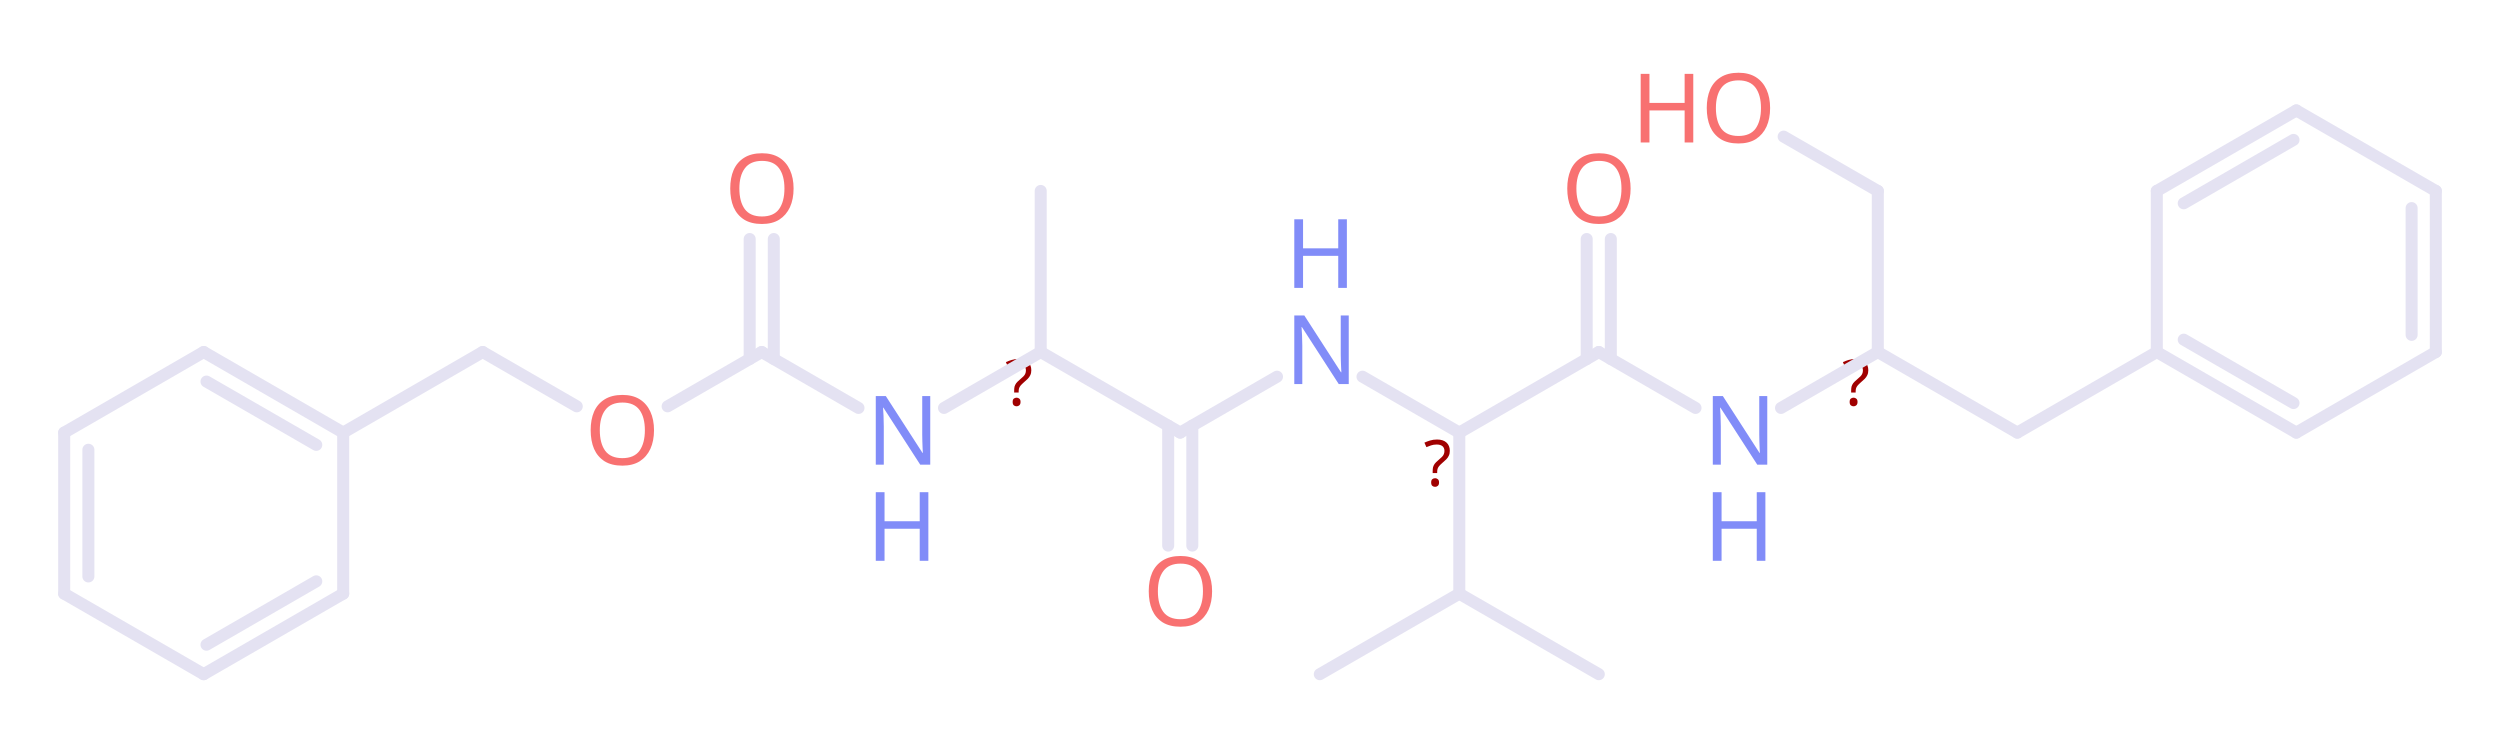
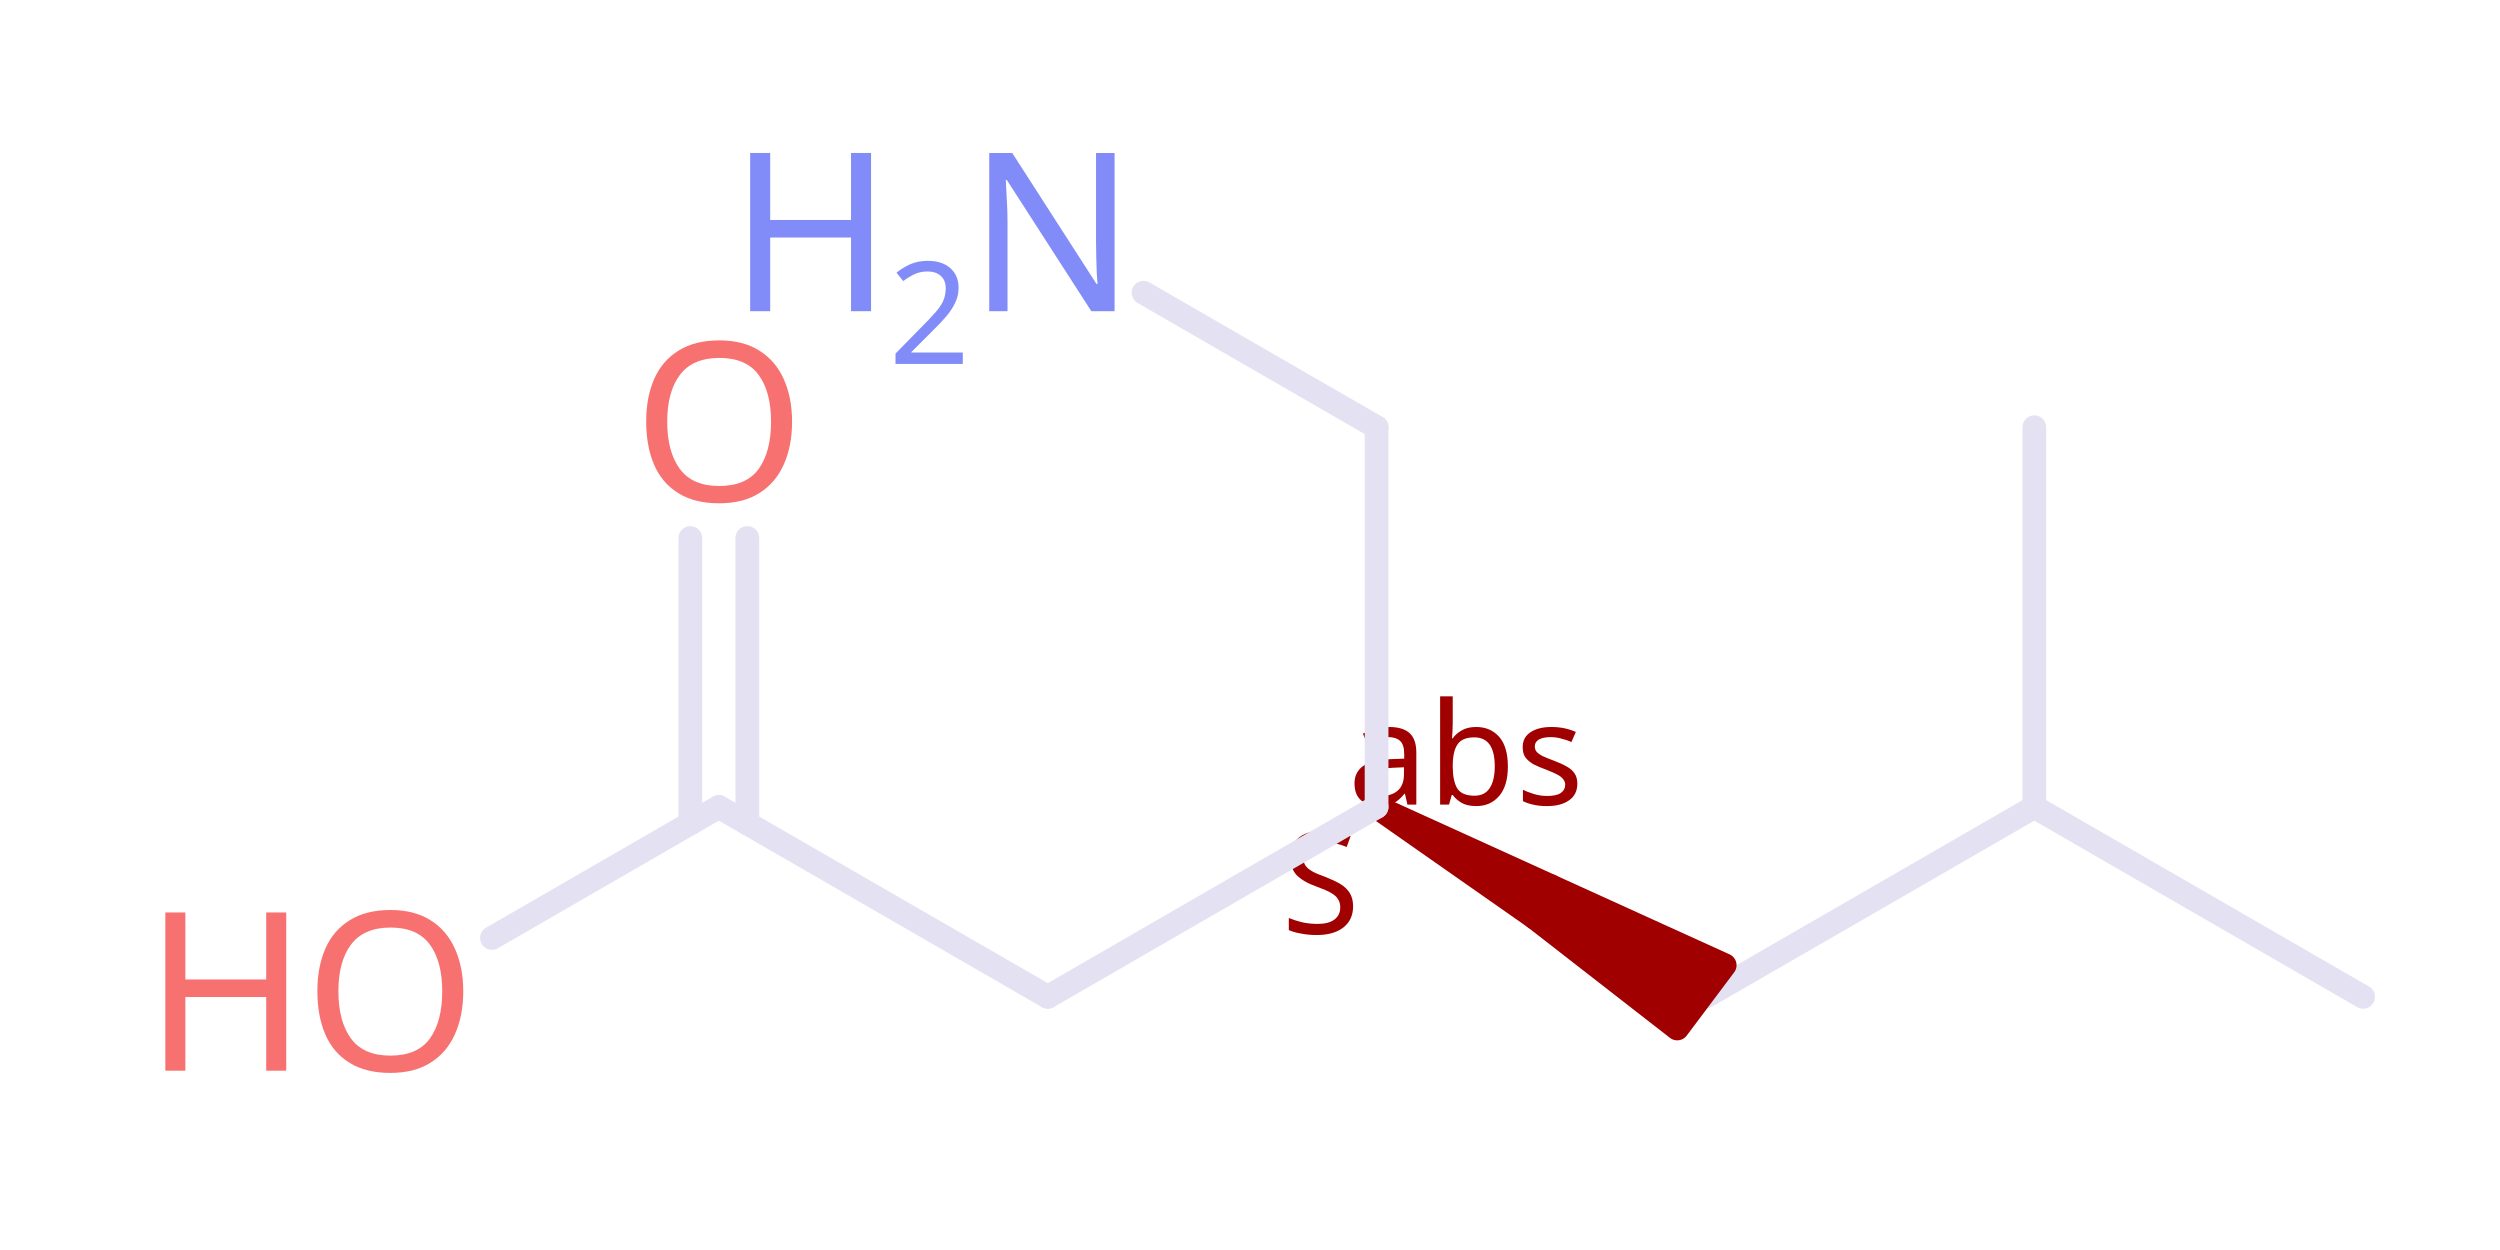
- <svg xmlns="http://www.w3.org/2000/svg" id="mol24" version="1.1" width="312px" height="92px" viewBox="-6 104 312 92">
+ <svg xmlns="http://www.w3.org/2000/svg" id="mol24" version="1.1" width="158px" height="79px" viewBox="63 111 158 79">
  <style> #mol24 text {font-family: sans-serif;} #mol24 { pointer-events:none; } #mol24 .event  { pointer-events:all; } #mol24 line { stroke-linecap:round; } #mol24 polygon { stroke-linejoin:round; } </style>
-   <text x="111.66" y="206.7" stroke="none" font-size="10" fill="rgb(160,0,0)">unknown chirality</text>
-   <text x="171.67" y="164.65" stroke="none" font-size="8" fill="rgb(160,0,0)">?</text>
-   <text x="188.86" y="131.83" stroke="none" font-size="12" fill="rgb(248,113,113)">O</text>
-   <text x="206.6" y="161.99" stroke="none" font-size="12" fill="rgb(129,140,248)">N</text>
-   <text x="206.6" y="173.99" stroke="none" font-size="12" fill="rgb(129,140,248)">H</text>
-   <text x="223.9" y="154.6" stroke="none" font-size="8" fill="rgb(160,0,0)">?</text>
-   <text x="206.27" y="121.78" stroke="none" font-size="12" fill="rgb(248,113,113)">O</text>
-   <text x="197.6" y="121.78" stroke="none" font-size="12" fill="rgb(248,113,113)">H</text>
-   <text x="154.37" y="151.93" stroke="none" font-size="12" fill="rgb(129,140,248)">N</text>
-   <text x="154.37" y="139.93" stroke="none" font-size="12" fill="rgb(129,140,248)">H</text>
-   <text x="136.63" y="182.09" stroke="none" font-size="12" fill="rgb(248,113,113)">O</text>
-   <text x="119.44" y="154.6" stroke="none" font-size="8" fill="rgb(160,0,0)">?</text>
-   <text x="102.14" y="161.99" stroke="none" font-size="12" fill="rgb(129,140,248)">N</text>
-   <text x="102.14" y="173.99" stroke="none" font-size="12" fill="rgb(129,140,248)">H</text>
-   <text x="84.4" y="131.83" stroke="none" font-size="12" fill="rgb(248,113,113)">O</text>
-   <text x="66.98" y="161.99" stroke="none" font-size="12" fill="rgb(248,113,113)">O</text>
-   <line x1="195.03" y1="148.8" x2="195.03" y2="133.83" stroke="rgb(228,226,242)" stroke-width="1.5" />
-   <line x1="192.02" y1="148.8" x2="192.02" y2="133.83" stroke="rgb(228,226,242)" stroke-width="1.5" />
-   <line x1="263.17" y1="147.93" x2="280.58" y2="157.99" stroke="rgb(228,226,242)" stroke-width="1.5" />
-   <line x1="266.53" y1="146.39" x2="280.23" y2="154.3" stroke="rgb(228,226,242)" stroke-width="1.5" />
-   <line x1="297.99" y1="147.93" x2="297.99" y2="127.83" stroke="rgb(228,226,242)" stroke-width="1.5" />
-   <line x1="294.97" y1="145.79" x2="294.97" y2="129.97" stroke="rgb(228,226,242)" stroke-width="1.5" />
-   <line x1="280.58" y1="117.78" x2="263.17" y2="127.83" stroke="rgb(228,226,242)" stroke-width="1.5" />
-   <line x1="280.23" y1="121.46" x2="266.53" y2="129.37" stroke="rgb(228,226,242)" stroke-width="1.5" />
-   <line x1="139.79" y1="157.12" x2="139.79" y2="172.09" stroke="rgb(228,226,242)" stroke-width="1.5" />
-   <line x1="142.8" y1="157.12" x2="142.8" y2="172.09" stroke="rgb(228,226,242)" stroke-width="1.5" />
-   <line x1="90.57" y1="148.8" x2="90.57" y2="133.83" stroke="rgb(228,226,242)" stroke-width="1.5" />
-   <line x1="87.56" y1="148.8" x2="87.56" y2="133.83" stroke="rgb(228,226,242)" stroke-width="1.5" />
-   <line x1="36.83" y1="157.99" x2="19.42" y2="147.93" stroke="rgb(228,226,242)" stroke-width="1.5" />
-   <line x1="33.47" y1="159.52" x2="19.77" y2="151.62" stroke="rgb(228,226,242)" stroke-width="1.5" />
-   <line x1="2.01" y1="157.99" x2="2.01" y2="178.09" stroke="rgb(228,226,242)" stroke-width="1.5" />
-   <line x1="5.03" y1="160.13" x2="5.03" y2="175.94" stroke="rgb(228,226,242)" stroke-width="1.5" />
-   <line x1="19.42" y1="188.14" x2="36.83" y2="178.09" stroke="rgb(228,226,242)" stroke-width="1.5" />
-   <line x1="19.77" y1="184.46" x2="33.47" y2="176.55" stroke="rgb(228,226,242)" stroke-width="1.5" />
-   <line x1="158.71" y1="188.14" x2="176.12" y2="178.09" stroke="rgb(228,226,242)" stroke-width="1.5" />
-   <line x1="176.12" y1="178.09" x2="193.53" y2="188.14" stroke="rgb(228,226,242)" stroke-width="1.5" />
-   <line x1="176.12" y1="178.09" x2="176.12" y2="157.99" stroke="rgb(228,226,242)" stroke-width="1.5" />
-   <line x1="176.12" y1="157.99" x2="193.53" y2="147.93" stroke="rgb(228,226,242)" stroke-width="1.5" />
-   <line x1="193.53" y1="147.93" x2="205.6" y2="154.91" stroke="rgb(228,226,242)" stroke-width="1.5" />
-   <line x1="216.27" y1="154.91" x2="228.35" y2="147.93" stroke="rgb(228,226,242)" stroke-width="1.5" />
-   <line x1="228.35" y1="147.93" x2="245.76" y2="157.99" stroke="rgb(228,226,242)" stroke-width="1.5" />
-   <line x1="245.76" y1="157.99" x2="263.17" y2="147.93" stroke="rgb(228,226,242)" stroke-width="1.5" />
-   <line x1="280.58" y1="157.99" x2="297.99" y2="147.93" stroke="rgb(228,226,242)" stroke-width="1.5" />
-   <line x1="297.99" y1="127.83" x2="280.58" y2="117.78" stroke="rgb(228,226,242)" stroke-width="1.5" />
-   <line x1="263.17" y1="147.93" x2="263.17" y2="127.83" stroke="rgb(228,226,242)" stroke-width="1.5" />
-   <line x1="228.35" y1="147.93" x2="228.35" y2="127.83" stroke="rgb(228,226,242)" stroke-width="1.5" />
-   <line x1="228.35" y1="127.83" x2="216.6" y2="121.05" stroke="rgb(228,226,242)" stroke-width="1.5" />
-   <line x1="176.12" y1="157.99" x2="164.04" y2="151.01" stroke="rgb(228,226,242)" stroke-width="1.5" />
-   <line x1="153.37" y1="151.01" x2="141.29" y2="157.99" stroke="rgb(228,226,242)" stroke-width="1.5" />
-   <line x1="141.29" y1="157.99" x2="123.88" y2="147.93" stroke="rgb(228,226,242)" stroke-width="1.5" />
-   <line x1="123.88" y1="147.93" x2="123.88" y2="127.83" stroke="rgb(228,226,242)" stroke-width="1.5" />
-   <line x1="123.88" y1="147.93" x2="111.81" y2="154.91" stroke="rgb(228,226,242)" stroke-width="1.5" />
-   <line x1="101.14" y1="154.91" x2="89.06" y2="147.93" stroke="rgb(228,226,242)" stroke-width="1.5" />
-   <line x1="89.06" y1="147.93" x2="77.32" y2="154.71" stroke="rgb(228,226,242)" stroke-width="1.5" />
-   <line x1="65.98" y1="154.71" x2="54.24" y2="147.93" stroke="rgb(228,226,242)" stroke-width="1.5" />
-   <line x1="54.24" y1="147.93" x2="36.83" y2="157.99" stroke="rgb(228,226,242)" stroke-width="1.5" />
-   <line x1="19.42" y1="147.93" x2="2.01" y2="157.99" stroke="rgb(228,226,242)" stroke-width="1.5" />
-   <line x1="2.01" y1="178.09" x2="19.42" y2="188.14" stroke="rgb(228,226,242)" stroke-width="1.5" />
-   <line x1="36.83" y1="157.99" x2="36.83" y2="178.09" stroke="rgb(228,226,242)" stroke-width="1.5" />
-   <line id="mol24:Bond:4" class="event" x1="193.53" y1="147.93" x2="193.53" y2="127.83" stroke-width="1.5" opacity="0" />
-   <line id="mol24:Bond:9" class="event" x1="263.17" y1="147.93" x2="280.58" y2="157.99" stroke-width="1.5" opacity="0" />
-   <line id="mol24:Bond:11" class="event" x1="297.99" y1="147.93" x2="297.99" y2="127.83" stroke-width="1.5" opacity="0" />
-   <line id="mol24:Bond:13" class="event" x1="280.58" y1="117.78" x2="263.17" y2="127.83" stroke-width="1.5" opacity="0" />
-   <line id="mol24:Bond:19" class="event" x1="141.29" y1="157.99" x2="141.29" y2="178.09" stroke-width="1.5" opacity="0" />
-   <line id="mol24:Bond:24" class="event" x1="89.06" y1="147.93" x2="89.06" y2="127.83" stroke-width="1.5" opacity="0" />
-   <line id="mol24:Bond:28" class="event" x1="36.83" y1="157.99" x2="19.42" y2="147.93" stroke-width="1.5" opacity="0" />
-   <line id="mol24:Bond:30" class="event" x1="2.01" y1="157.99" x2="2.01" y2="178.09" stroke-width="1.5" opacity="0" />
-   <line id="mol24:Bond:32" class="event" x1="19.42" y1="188.14" x2="36.83" y2="178.09" stroke-width="1.5" opacity="0" />
-   <line id="mol24:Bond:0" class="event" x1="158.71" y1="188.14" x2="176.12" y2="178.09" stroke-width="1.5" opacity="0" />
-   <line id="mol24:Bond:1" class="event" x1="176.12" y1="178.09" x2="193.53" y2="188.14" stroke-width="1.5" opacity="0" />
-   <line id="mol24:Bond:2" class="event" x1="176.12" y1="178.09" x2="176.12" y2="157.99" stroke-width="1.5" opacity="0" />
-   <line id="mol24:Bond:3" class="event" x1="176.12" y1="157.99" x2="193.53" y2="147.93" stroke-width="1.5" opacity="0" />
-   <line id="mol24:Bond:5" class="event" x1="193.53" y1="147.93" x2="210.94" y2="157.99" stroke-width="1.5" opacity="0" />
-   <line id="mol24:Bond:6" class="event" x1="210.94" y1="157.99" x2="228.35" y2="147.93" stroke-width="1.5" opacity="0" />
-   <line id="mol24:Bond:7" class="event" x1="228.35" y1="147.93" x2="245.76" y2="157.99" stroke-width="1.5" opacity="0" />
-   <line id="mol24:Bond:8" class="event" x1="245.76" y1="157.99" x2="263.17" y2="147.93" stroke-width="1.5" opacity="0" />
-   <line id="mol24:Bond:10" class="event" x1="280.58" y1="157.99" x2="297.99" y2="147.93" stroke-width="1.5" opacity="0" />
-   <line id="mol24:Bond:12" class="event" x1="297.99" y1="127.83" x2="280.58" y2="117.78" stroke-width="1.5" opacity="0" />
-   <line id="mol24:Bond:14" class="event" x1="263.17" y1="147.93" x2="263.17" y2="127.83" stroke-width="1.5" opacity="0" />
-   <line id="mol24:Bond:15" class="event" x1="228.35" y1="147.93" x2="228.35" y2="127.83" stroke-width="1.5" opacity="0" />
-   <line id="mol24:Bond:16" class="event" x1="228.35" y1="127.83" x2="210.94" y2="117.78" stroke-width="1.5" opacity="0" />
-   <line id="mol24:Bond:17" class="event" x1="176.12" y1="157.99" x2="158.71" y2="147.93" stroke-width="1.5" opacity="0" />
-   <line id="mol24:Bond:18" class="event" x1="158.71" y1="147.93" x2="141.29" y2="157.99" stroke-width="1.5" opacity="0" />
-   <line id="mol24:Bond:20" class="event" x1="141.29" y1="157.99" x2="123.88" y2="147.93" stroke-width="1.5" opacity="0" />
-   <line id="mol24:Bond:21" class="event" x1="123.88" y1="147.93" x2="123.88" y2="127.83" stroke-width="1.5" opacity="0" />
-   <line id="mol24:Bond:22" class="event" x1="123.88" y1="147.93" x2="106.47" y2="157.99" stroke-width="1.5" opacity="0" />
-   <line id="mol24:Bond:23" class="event" x1="106.47" y1="157.99" x2="89.06" y2="147.93" stroke-width="1.5" opacity="0" />
-   <line id="mol24:Bond:25" class="event" x1="89.06" y1="147.93" x2="71.65" y2="157.99" stroke-width="1.5" opacity="0" />
-   <line id="mol24:Bond:26" class="event" x1="71.65" y1="157.99" x2="54.24" y2="147.93" stroke-width="1.5" opacity="0" />
-   <line id="mol24:Bond:27" class="event" x1="54.24" y1="147.93" x2="36.83" y2="157.99" stroke-width="1.5" opacity="0" />
-   <line id="mol24:Bond:29" class="event" x1="19.42" y1="147.93" x2="2.01" y2="157.99" stroke-width="1.5" opacity="0" />
-   <line id="mol24:Bond:31" class="event" x1="2.01" y1="178.09" x2="19.42" y2="188.14" stroke-width="1.5" opacity="0" />
-   <line id="mol24:Bond:33" class="event" x1="36.83" y1="157.99" x2="36.83" y2="178.09" stroke-width="1.5" opacity="0" />
-   <circle id="mol24:Atom:0" class="event" cx="158.71" cy="188.14" r="8" opacity="0" />
-   <circle id="mol24:Atom:1" class="event" cx="176.12" cy="178.09" r="8" opacity="0" />
-   <circle id="mol24:Atom:2" class="event" cx="193.53" cy="188.14" r="8" opacity="0" />
-   <circle id="mol24:Atom:3" class="event" cx="176.12" cy="157.99" r="8" opacity="0" />
-   <circle id="mol24:Atom:4" class="event" cx="193.53" cy="147.93" r="8" opacity="0" />
-   <circle id="mol24:Atom:5" class="event" cx="193.53" cy="127.83" r="8" opacity="0" />
-   <circle id="mol24:Atom:6" class="event" cx="210.94" cy="157.99" r="8" opacity="0" />
-   <circle id="mol24:Atom:7" class="event" cx="228.35" cy="147.93" r="8" opacity="0" />
-   <circle id="mol24:Atom:8" class="event" cx="245.76" cy="157.99" r="8" opacity="0" />
-   <circle id="mol24:Atom:9" class="event" cx="263.17" cy="147.93" r="8" opacity="0" />
-   <circle id="mol24:Atom:10" class="event" cx="280.58" cy="157.99" r="8" opacity="0" />
-   <circle id="mol24:Atom:11" class="event" cx="297.99" cy="147.93" r="8" opacity="0" />
-   <circle id="mol24:Atom:12" class="event" cx="297.99" cy="127.83" r="8" opacity="0" />
-   <circle id="mol24:Atom:13" class="event" cx="280.58" cy="117.78" r="8" opacity="0" />
-   <circle id="mol24:Atom:14" class="event" cx="263.17" cy="127.83" r="8" opacity="0" />
-   <circle id="mol24:Atom:15" class="event" cx="228.35" cy="127.83" r="8" opacity="0" />
-   <circle id="mol24:Atom:16" class="event" cx="210.94" cy="117.78" r="8" opacity="0" />
-   <circle id="mol24:Atom:17" class="event" cx="158.71" cy="147.93" r="8" opacity="0" />
-   <circle id="mol24:Atom:18" class="event" cx="141.29" cy="157.99" r="8" opacity="0" />
-   <circle id="mol24:Atom:19" class="event" cx="141.29" cy="178.09" r="8" opacity="0" />
-   <circle id="mol24:Atom:20" class="event" cx="123.88" cy="147.93" r="8" opacity="0" />
-   <circle id="mol24:Atom:21" class="event" cx="123.88" cy="127.83" r="8" opacity="0" />
-   <circle id="mol24:Atom:22" class="event" cx="106.47" cy="157.99" r="8" opacity="0" />
-   <circle id="mol24:Atom:23" class="event" cx="89.06" cy="147.93" r="8" opacity="0" />
-   <circle id="mol24:Atom:24" class="event" cx="89.06" cy="127.83" r="8" opacity="0" />
-   <circle id="mol24:Atom:25" class="event" cx="71.65" cy="157.99" r="8" opacity="0" />
-   <circle id="mol24:Atom:26" class="event" cx="54.24" cy="147.93" r="8" opacity="0" />
-   <circle id="mol24:Atom:27" class="event" cx="36.83" cy="157.99" r="8" opacity="0" />
-   <circle id="mol24:Atom:28" class="event" cx="19.42" cy="147.93" r="8" opacity="0" />
-   <circle id="mol24:Atom:29" class="event" cx="2.01" cy="157.99" r="8" opacity="0" />
-   <circle id="mol24:Atom:30" class="event" cx="2.01" cy="178.09" r="8" opacity="0" />
-   <circle id="mol24:Atom:31" class="event" cx="19.42" cy="188.14" r="8" opacity="0" />
-   <circle id="mol24:Atom:32" class="event" cx="36.83" cy="178.09" r="8" opacity="0" />
+   <text x="100.71" y="203.15" stroke="none" font-size="12" fill="rgb(160,0,0)">this enantiomer</text>
+   <text x="144" y="170" stroke="none" font-size="9" fill="rgb(160,0,0)">S</text>
+   <text x="148.2" y="161.85" stroke="none" font-size="9" fill="rgb(160,0,0)">abs</text>
+   <text x="102.98" y="142.67" stroke="none" font-size="14" fill="rgb(248,113,113)">O</text>
+   <text x="82.2" y="178.67" stroke="none" font-size="14" fill="rgb(248,113,113)">O</text>
+   <text x="72.09" y="178.67" stroke="none" font-size="14" fill="rgb(248,113,113)">H</text>
+   <text x="124.16" y="130.67" stroke="none" font-size="14" fill="rgb(129,140,248)">N</text>
+   <text x="119.16" y="134" stroke="none" font-size="9" fill="rgb(129,140,248)">2</text>
+   <text x="109.05" y="130.67" stroke="none" font-size="14" fill="rgb(129,140,248)">H</text>
+   <line x1="110.23" y1="163.04" x2="110.23" y2="145" stroke="rgb(228,226,242)" stroke-width="1.5" />
+   <line x1="106.63" y1="163.04" x2="106.63" y2="145" stroke="rgb(228,226,242)" stroke-width="1.5" />
+   <line x1="212.35" y1="174" x2="191.57" y2="162" stroke="rgb(228,226,242)" stroke-width="1.5" />
+   <line x1="191.57" y1="162" x2="191.57" y2="138" stroke="rgb(228,226,242)" stroke-width="1.5" />
+   <line x1="191.57" y1="162" x2="170.78" y2="174" stroke="rgb(228,226,242)" stroke-width="1.5" />
+   <polygon points="150,162 160,169 161,167 " fill="rgb(160,0,0)" stroke="rgb(160,0,0)" stroke-width="1.5" />
+   <polygon points="161,167 160,169 169,176 172,172 " fill="rgb(160,0,0)" stroke="rgb(160,0,0)" stroke-width="1.5" />
+   <line x1="150" y1="162" x2="129.22" y2="174" stroke="rgb(228,226,242)" stroke-width="1.5" />
+   <line x1="129.22" y1="174" x2="108.43" y2="162" stroke="rgb(228,226,242)" stroke-width="1.5" />
+   <line x1="108.43" y1="162" x2="94.09" y2="170.28" stroke="rgb(228,226,242)" stroke-width="1.5" />
+   <line x1="150" y1="162" x2="150" y2="138" stroke="rgb(228,226,242)" stroke-width="1.5" />
+   <line x1="150" y1="138" x2="135.27" y2="129.5" stroke="rgb(228,226,242)" stroke-width="1.5" />
+   <line id="mol24:Bond:6" class="event" x1="108.43" y1="162" x2="108.43" y2="138" stroke-width="1.5" opacity="0" />
+   <line id="mol24:Bond:0" class="event" x1="212.35" y1="174" x2="191.57" y2="162" stroke-width="1.5" opacity="0" />
+   <line id="mol24:Bond:1" class="event" x1="191.57" y1="162" x2="191.57" y2="138" stroke-width="1.5" opacity="0" />
+   <line id="mol24:Bond:2" class="event" x1="191.57" y1="162" x2="170.78" y2="174" stroke-width="1.5" opacity="0" />
+   <line id="mol24:Bond:3" class="event" x1="150" y1="162" x2="170.78" y2="174" stroke-width="1.5" opacity="0" />
+   <line id="mol24:Bond:4" class="event" x1="150" y1="162" x2="129.22" y2="174" stroke-width="1.5" opacity="0" />
+   <line id="mol24:Bond:5" class="event" x1="129.22" y1="174" x2="108.43" y2="162" stroke-width="1.5" opacity="0" />
+   <line id="mol24:Bond:7" class="event" x1="108.43" y1="162" x2="87.65" y2="174" stroke-width="1.5" opacity="0" />
+   <line id="mol24:Bond:8" class="event" x1="150" y1="162" x2="150" y2="138" stroke-width="1.5" opacity="0" />
+   <line id="mol24:Bond:9" class="event" x1="150" y1="138" x2="129.22" y2="126" stroke-width="1.5" opacity="0" />
+   <circle id="mol24:Atom:0" class="event" cx="212.35" cy="174" r="8" opacity="0" />
+   <circle id="mol24:Atom:1" class="event" cx="191.57" cy="162" r="8" opacity="0" />
+   <circle id="mol24:Atom:2" class="event" cx="191.57" cy="138" r="8" opacity="0" />
+   <circle id="mol24:Atom:3" class="event" cx="170.78" cy="174" r="8" opacity="0" />
+   <circle id="mol24:Atom:4" class="event" cx="150" cy="162" r="8" opacity="0" />
+   <circle id="mol24:Atom:5" class="event" cx="129.22" cy="174" r="8" opacity="0" />
+   <circle id="mol24:Atom:6" class="event" cx="108.43" cy="162" r="8" opacity="0" />
+   <circle id="mol24:Atom:7" class="event" cx="108.43" cy="138" r="8" opacity="0" />
+   <circle id="mol24:Atom:8" class="event" cx="87.65" cy="174" r="8" opacity="0" />
+   <circle id="mol24:Atom:9" class="event" cx="150" cy="138" r="8" opacity="0" />
+   <circle id="mol24:Atom:10" class="event" cx="129.22" cy="126" r="8" opacity="0" />
</svg>
